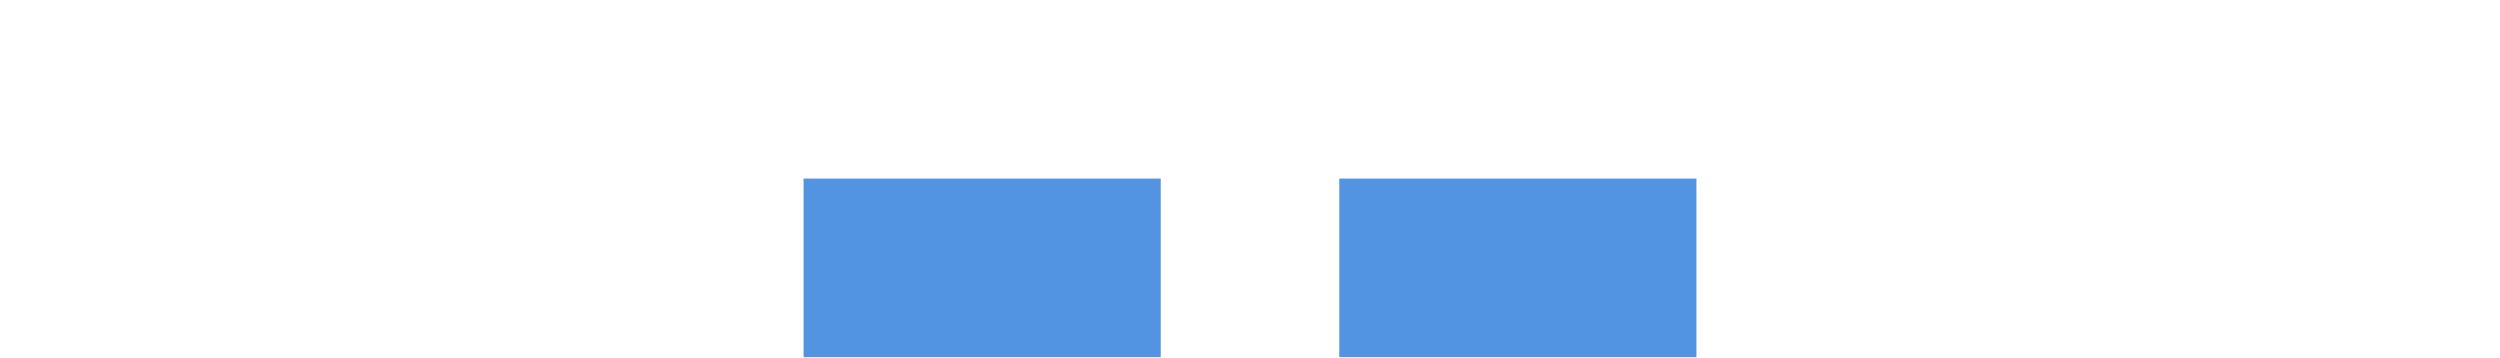
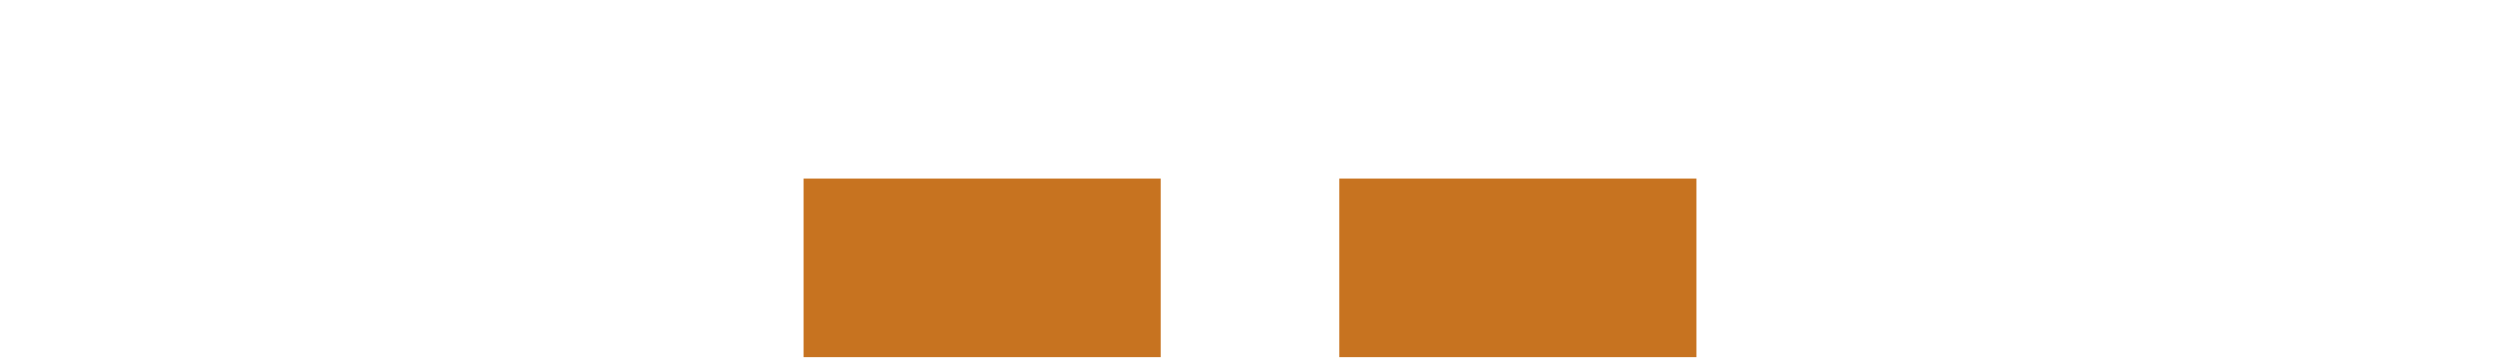
<svg xmlns="http://www.w3.org/2000/svg" width="28" height="4" id="svg11300" version="1.0" style="display:inline;enable-background:new">
  <defs id="defs3" />
  <g style="display:inline" id="layer1" transform="translate(0,-296)">
-     <rect style="opacity:1;fill:#5294e2;fill-opacity:1;stroke:none" id="rect4270-9" width="4" height="2" x="9" y="298" />
-     <rect y="298" x="15" height="2" width="4" id="rect4239" style="opacity:1;fill:#5294e2;fill-opacity:1;stroke:none" />
+     <rect style="opacity:1;fill:#c77320;fill-opacity:1;stroke:none" id="rect4270-9" width="4" height="2" x="9" y="298" />
+     <rect y="298" x="15" height="2" width="4" id="rect4239" style="opacity:1;fill:#c77320;fill-opacity:1;stroke:none" />
  </g>
</svg>
